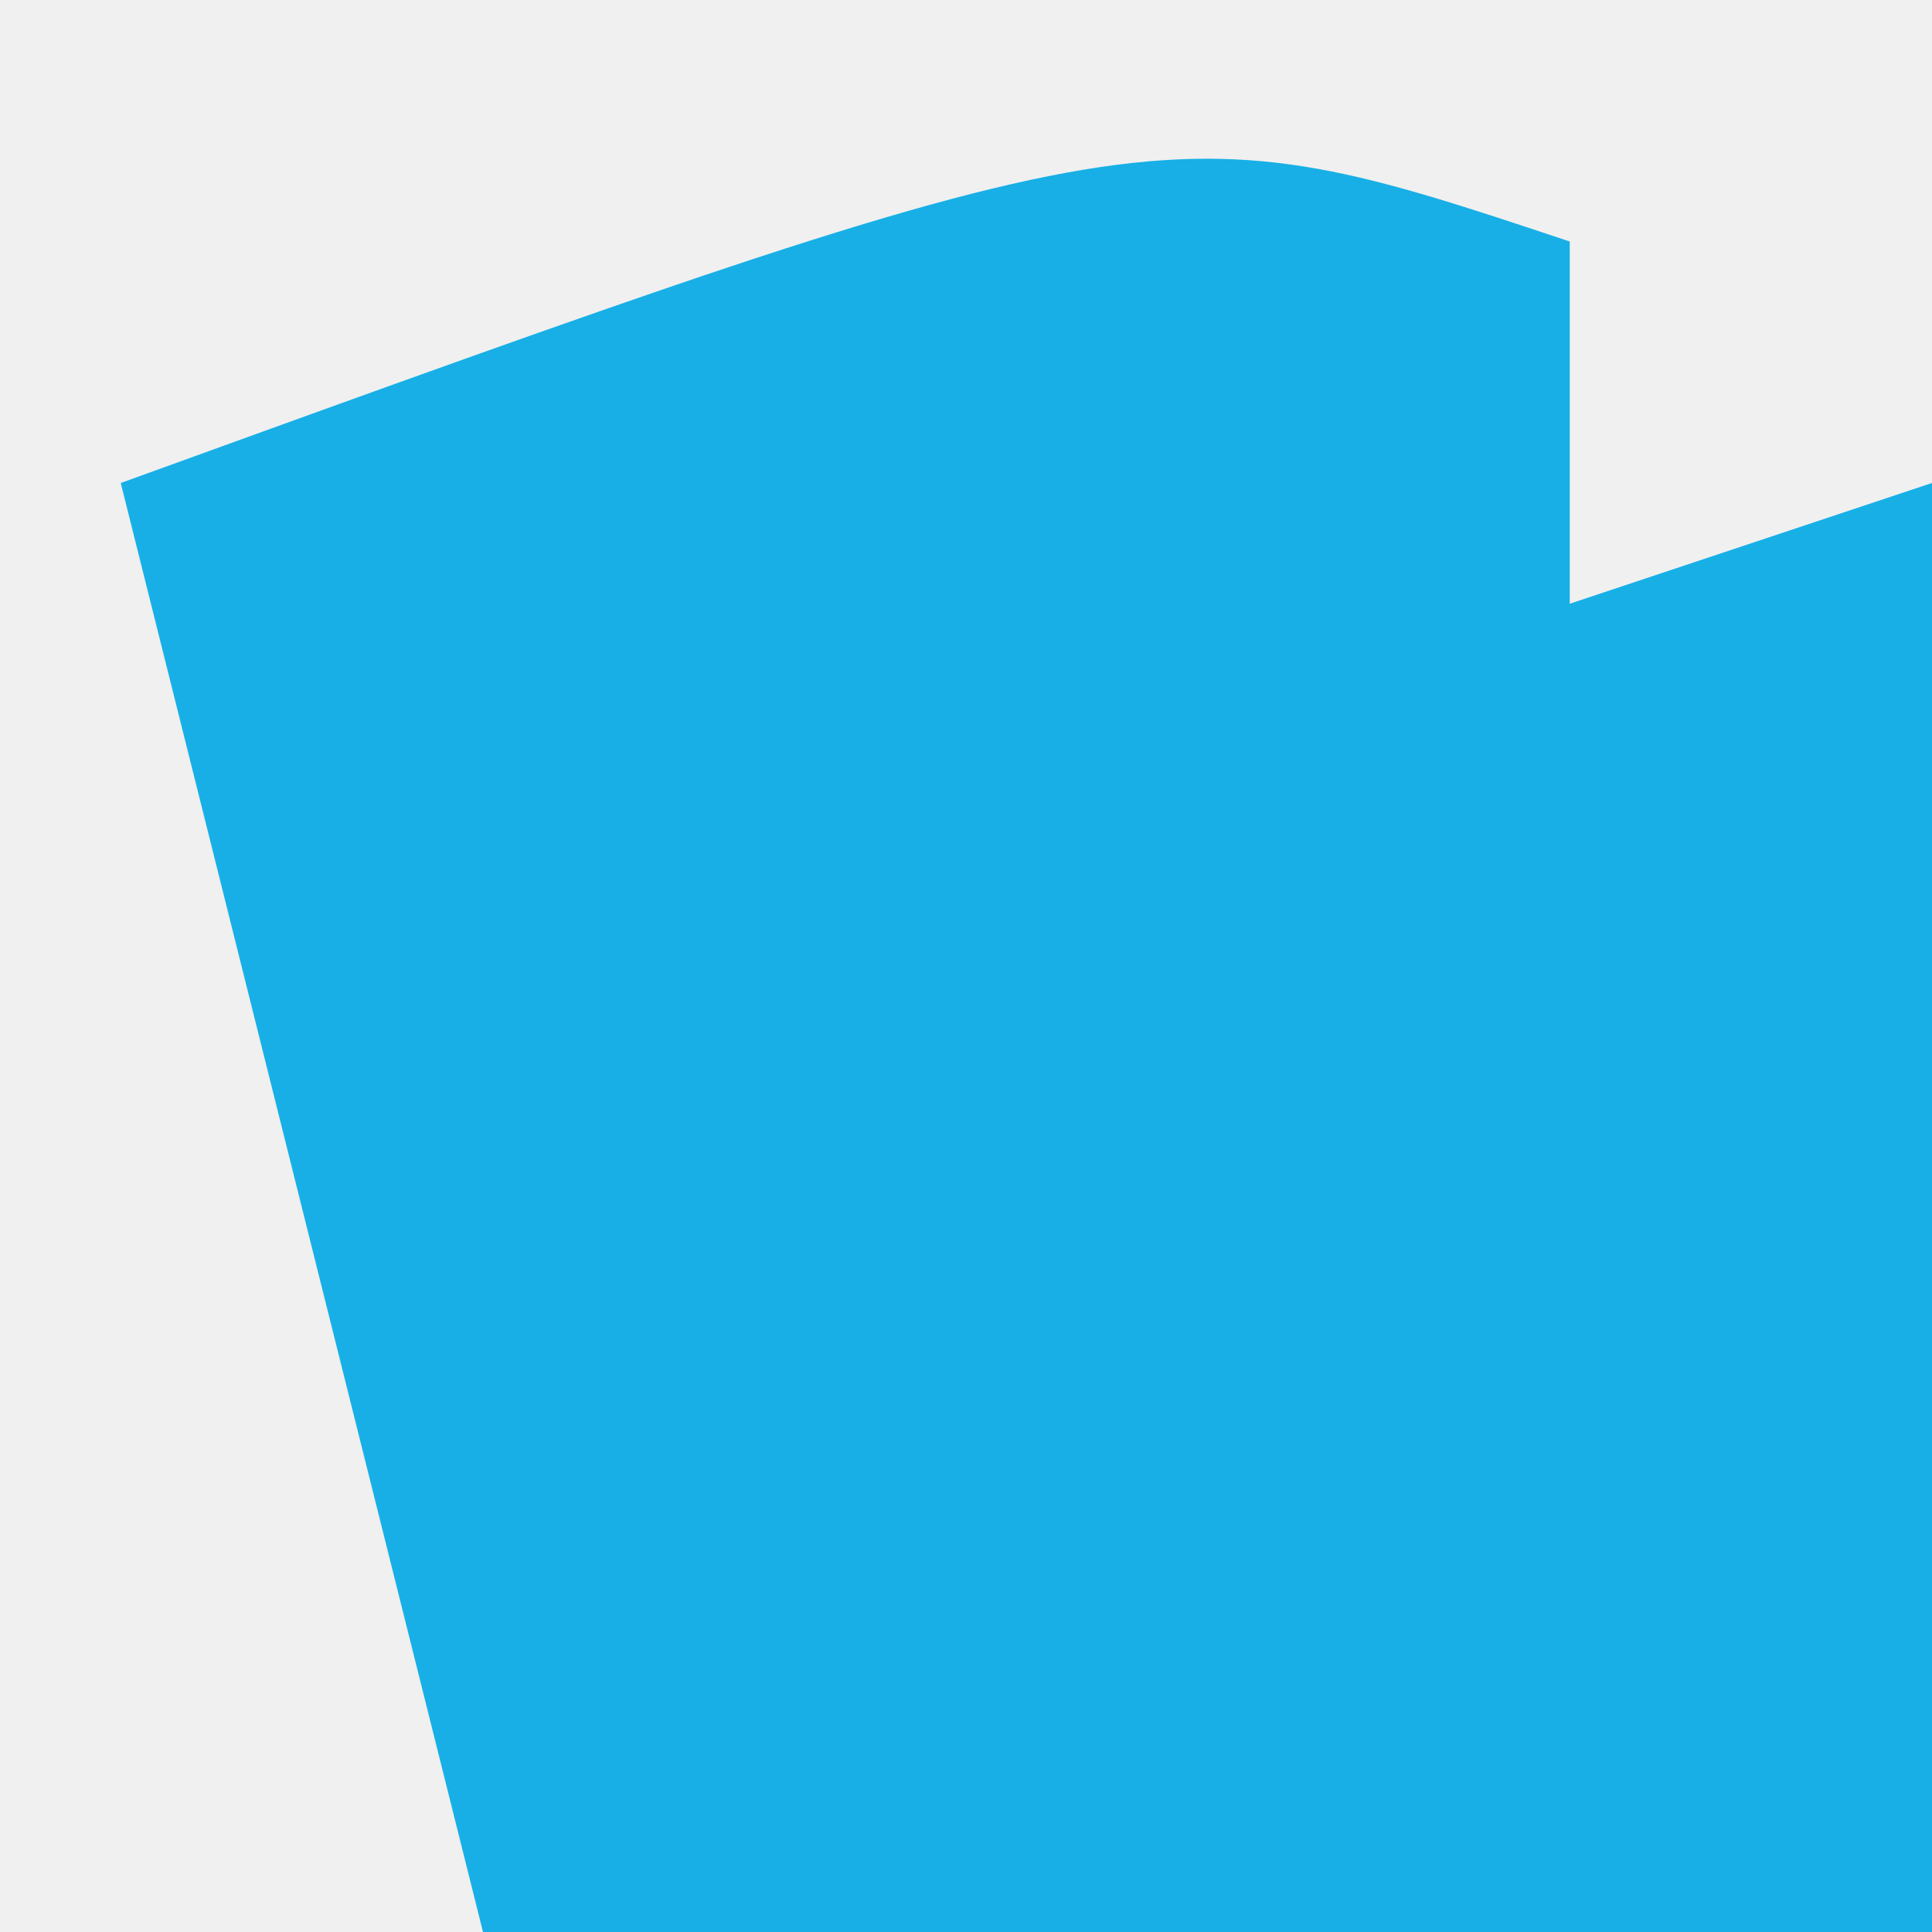
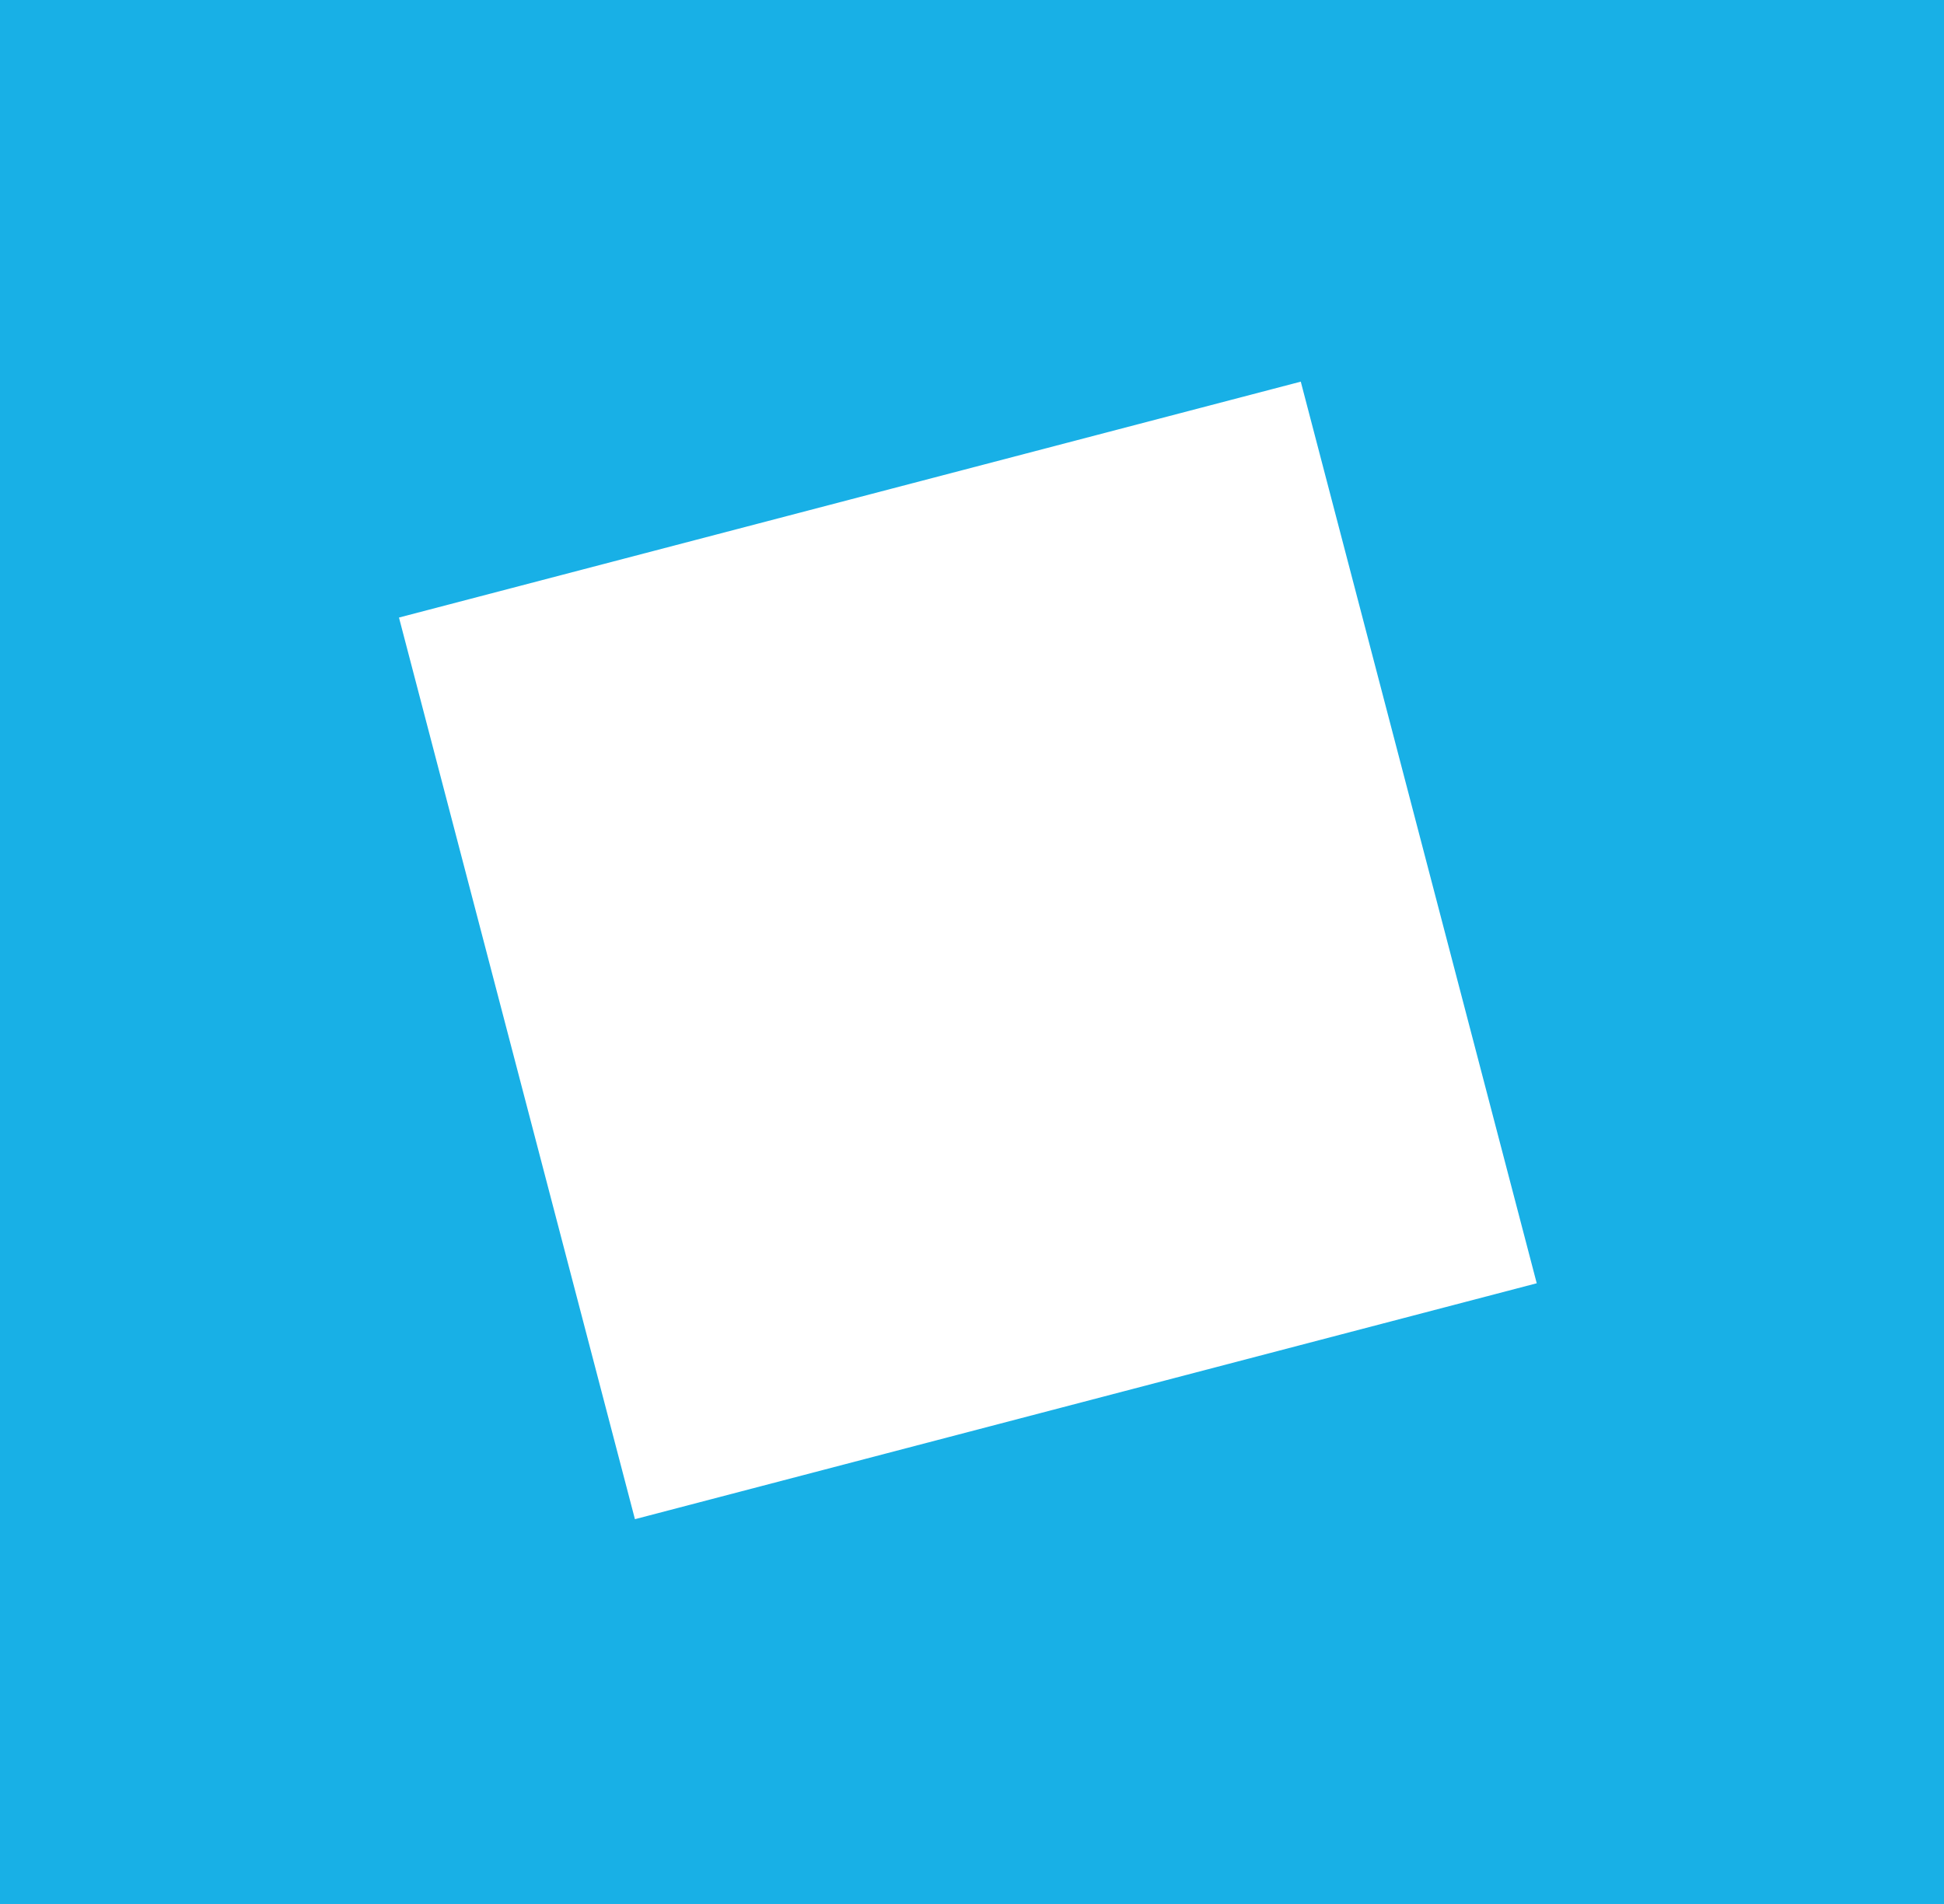
- <svg xmlns="http://www.w3.org/2000/svg" version="1.1" width="16" height="16">
-   <path d="M0 0 C0 0.99 0 1.98 0 3 C0.99 2.67 1.98 2.34 3 2 C3 5.96 3 9.92 3 14 C-0.96 14 -4.92 14 -9 14 C-9.99 10.04 -10.98 6.08 -12 2 C-3.375 -1.125 -3.375 -1.125 0 0 Z " fill="#17AFE6" transform="translate(13,2)" />
+ <svg xmlns="http://www.w3.org/2000/svg" viewBox="0 0 98 96" role="img" aria-label="Techtiz">
+   <rect width="98" height="96" fill="#18b0e6" />
+   <path fill="#ffffff" d="M20.113 31.137 65.574 19.243 77.469 64.703 32.008 76.598Z" />
</svg>
